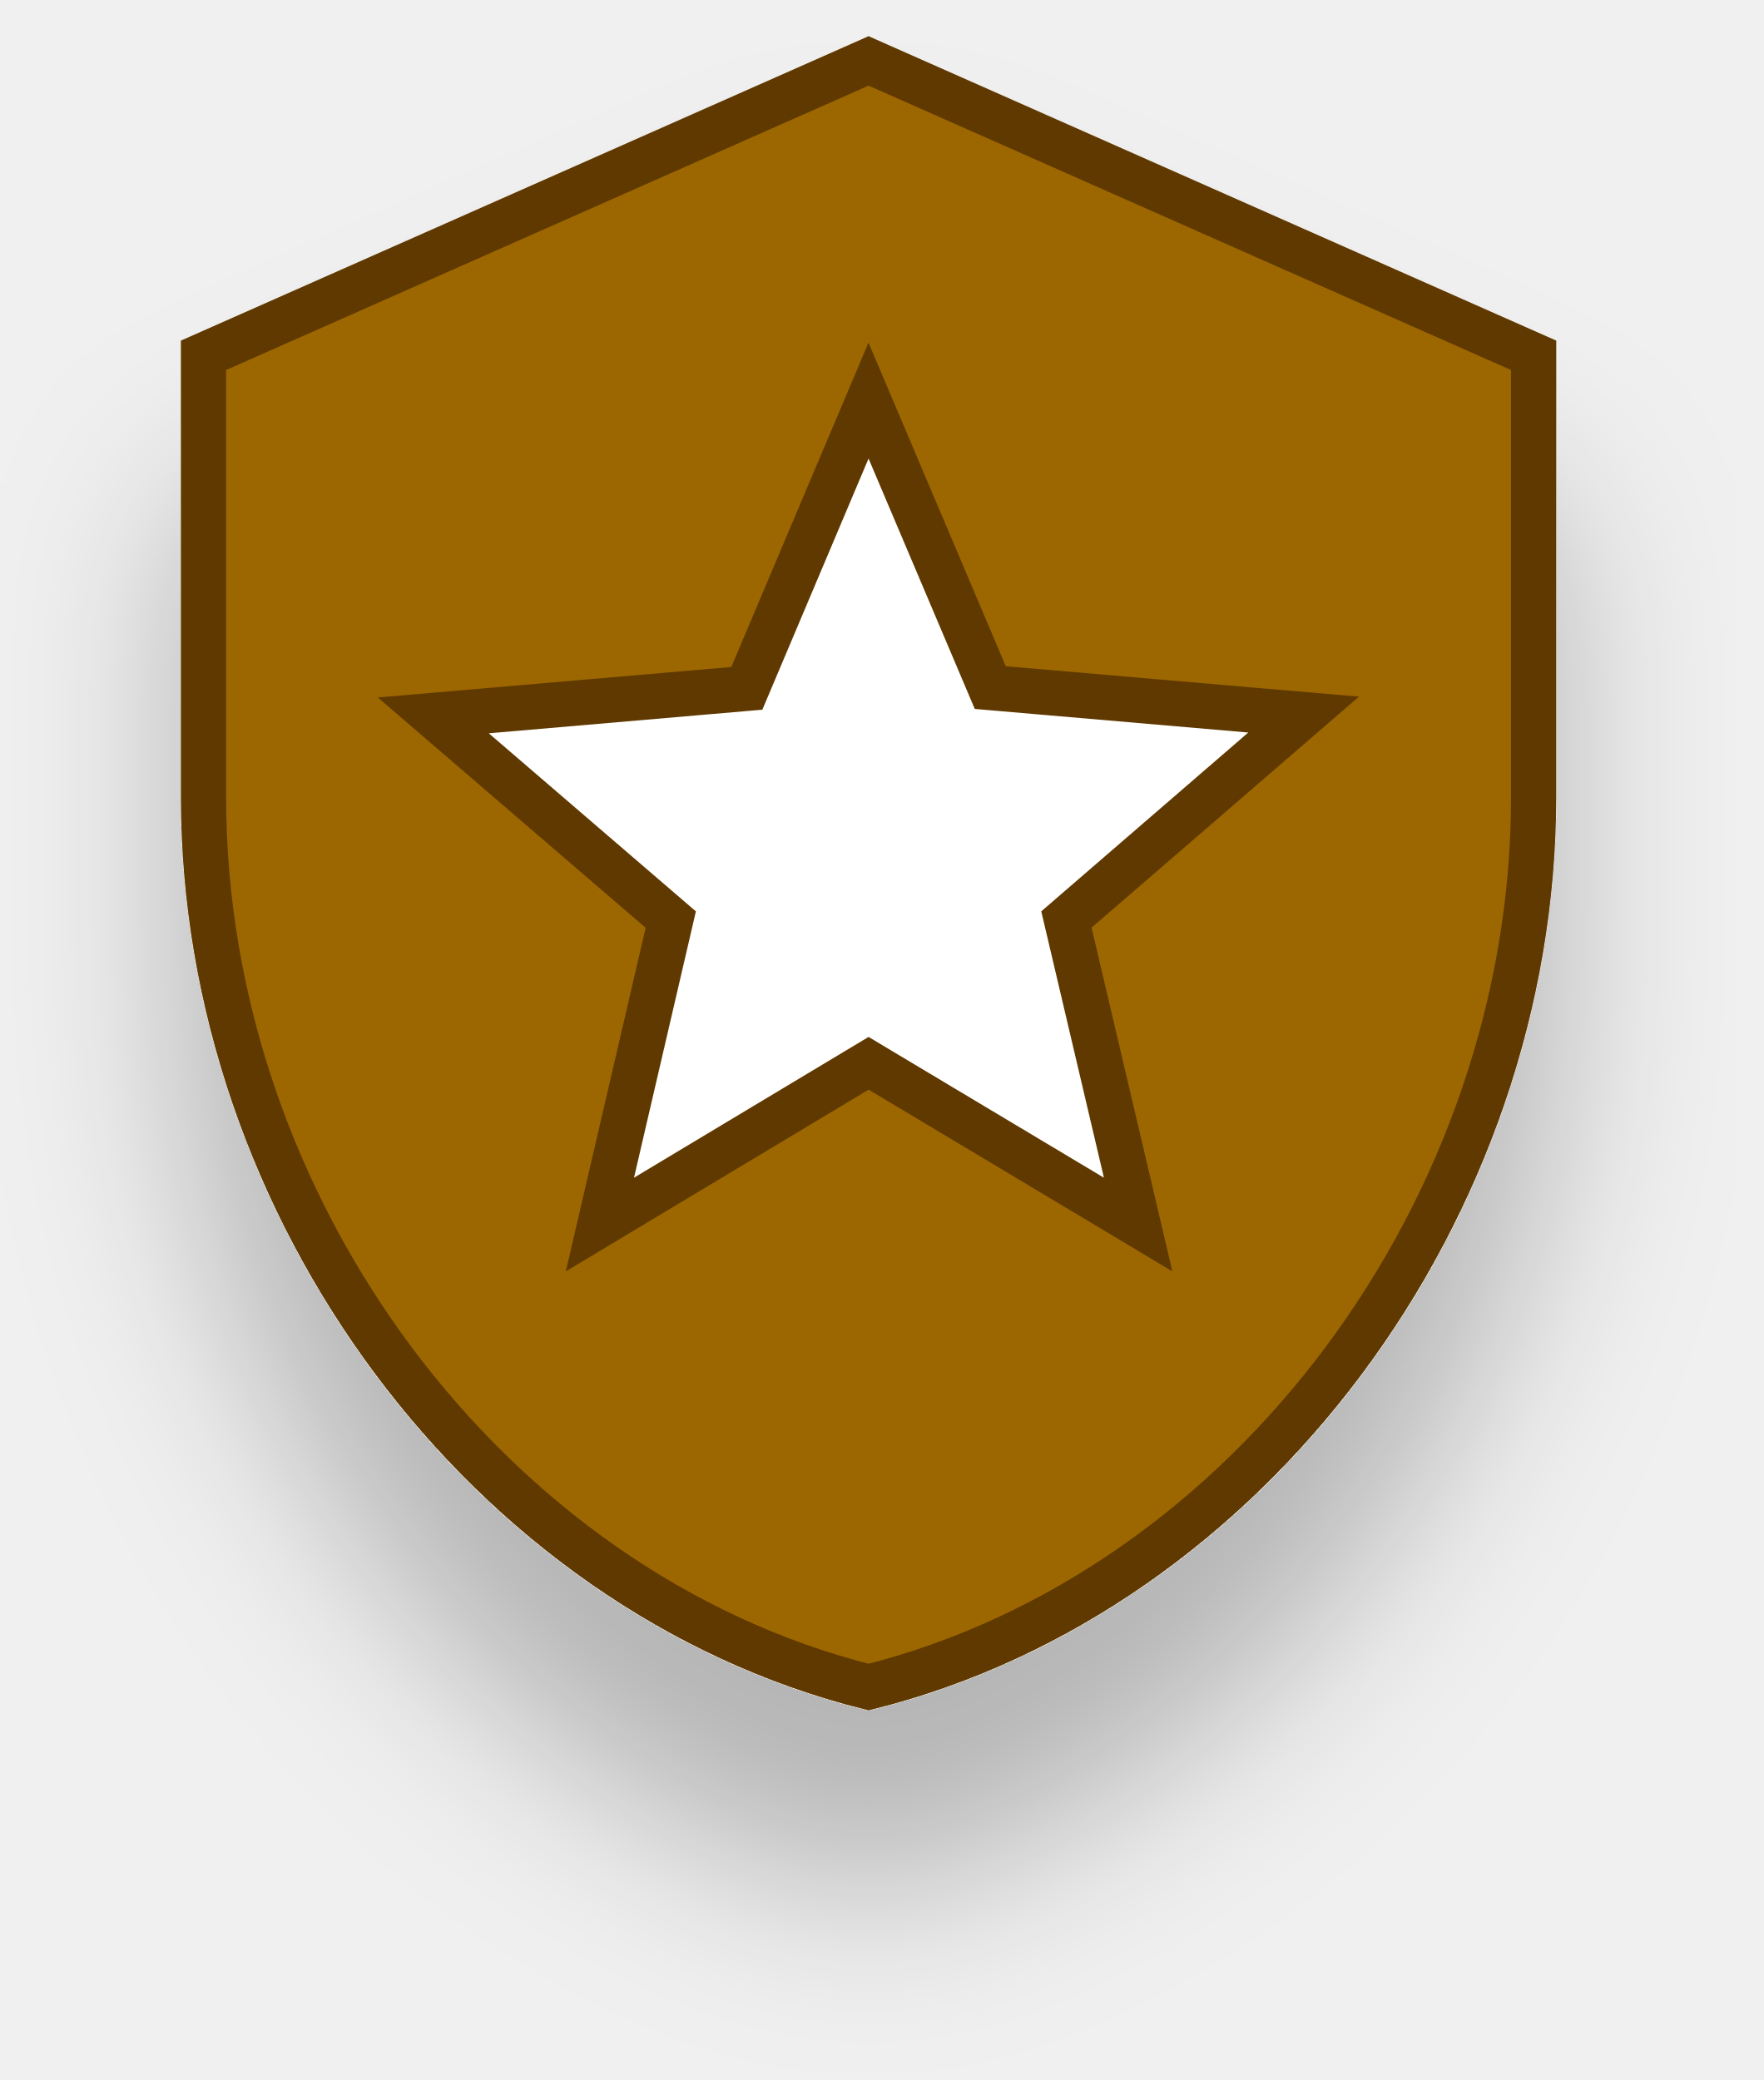
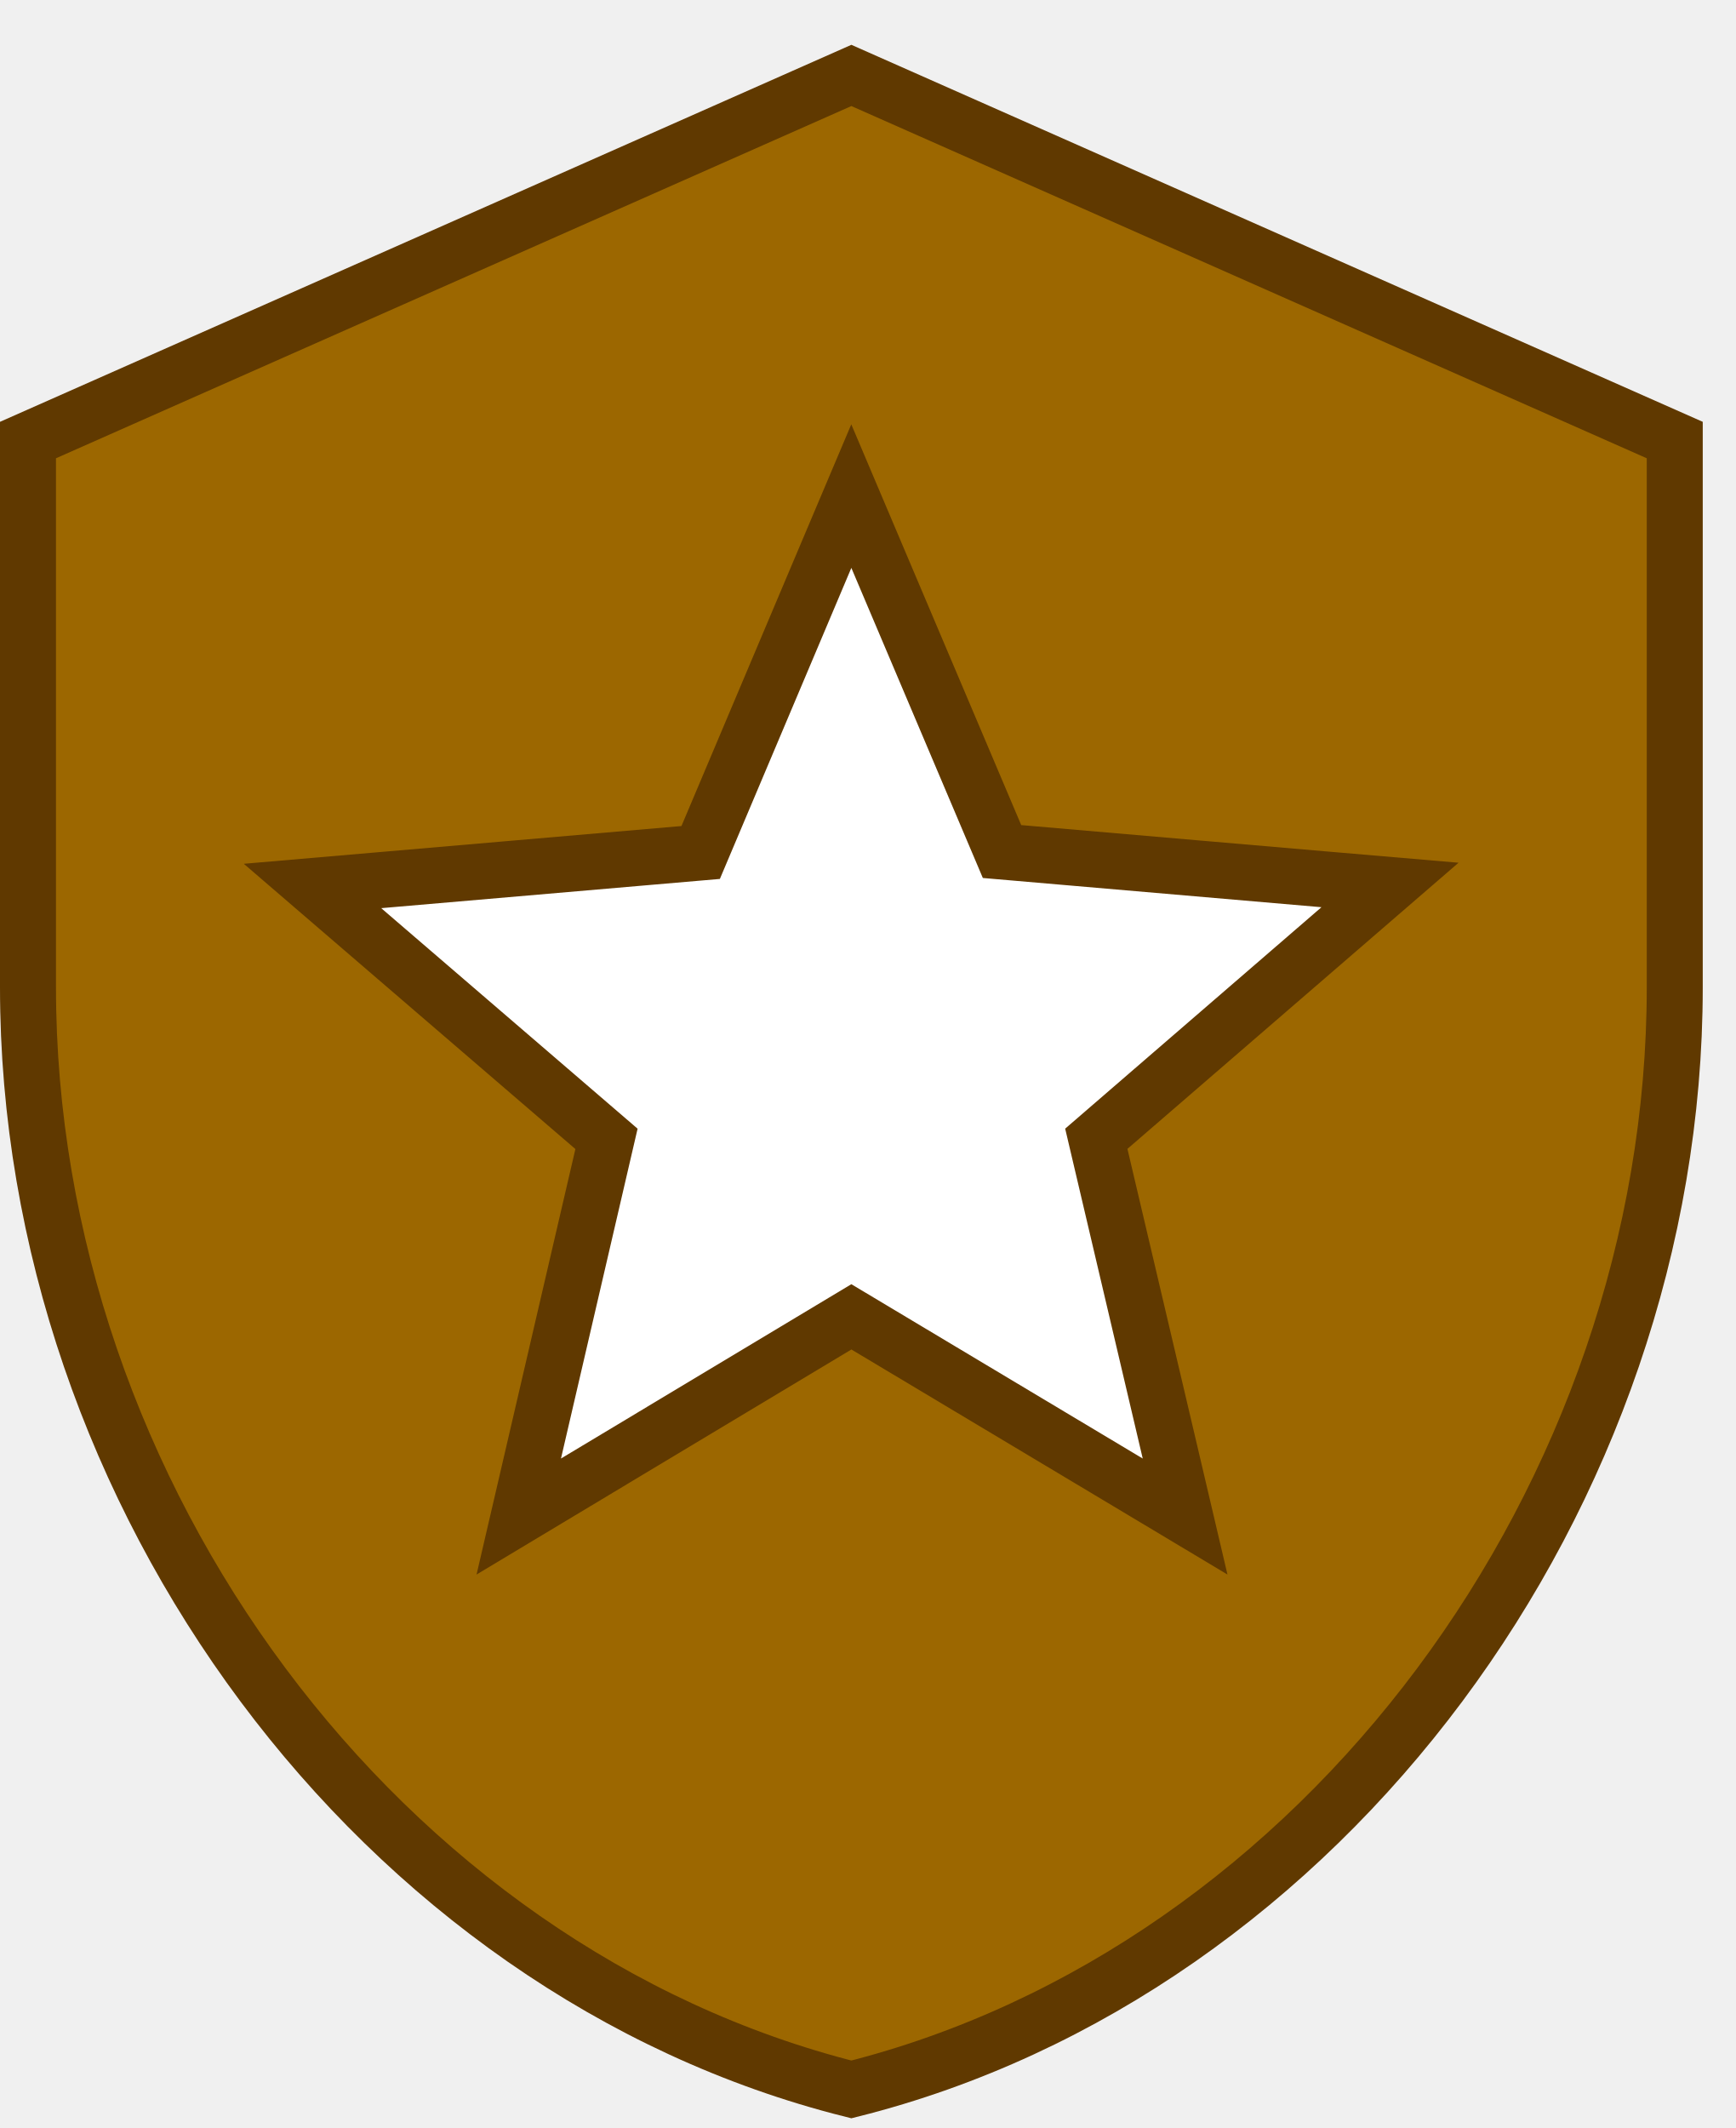
- <svg xmlns="http://www.w3.org/2000/svg" width="39" height="46" viewBox="0 0 39 46" fill="none">
-   <g filter="url(#filter0_d_227_183)">
-     <ellipse cx="18.546" cy="18.652" rx="13.223" ry="12.562" fill="white" />
-     <path d="M24.154 26.474L25.168 27.081L24.898 25.931L23.582 20.335L27.931 16.578L28.828 15.803L27.648 15.702L21.898 15.206L19.667 9.946L19.206 8.859L18.746 9.946L16.515 15.223L10.766 15.719L9.582 15.821L10.483 16.596L14.833 20.337L13.533 25.932L13.266 27.081L14.277 26.474L19.207 23.515L24.154 26.474ZM4.5 17.63V7.858L19.207 1.347L33.914 7.858V17.63C33.914 26.717 27.624 35.199 19.207 37.311C10.79 35.199 4.5 26.717 4.5 17.63Z" fill="#9C6700" stroke="#603900" />
-   </g>
-   <defs>
-     <filter id="filter0_d_227_183" x="0" y="0.801" width="38.414" height="45.025" filterUnits="userSpaceOnUse" color-interpolation-filters="sRGB">
-       <feFlood flood-opacity="0" result="BackgroundImageFix" />
-       <feColorMatrix in="SourceAlpha" type="matrix" values="0 0 0 0 0 0 0 0 0 0 0 0 0 0 0 0 0 0 127 0" result="hardAlpha" />
-       <feOffset dy="4" />
-       <feGaussianBlur stdDeviation="2" />
-       <feComposite in2="hardAlpha" operator="out" />
-       <feColorMatrix type="matrix" values="0 0 0 0 0 0 0 0 0 0 0 0 0 0 0 0 0 0 0.25 0" />
-       <feBlend mode="normal" in2="BackgroundImageFix" result="effect1_dropShadow_227_183" />
-       <feBlend mode="normal" in="SourceGraphic" in2="effect1_dropShadow_227_183" result="shape" />
-     </filter>
-   </defs>
+ <svg xmlns="http://www.w3.org/2000/svg" width="31" height="38" viewBox="0 0 31 38" fill="none">
+   <ellipse cx="14.546" cy="18.652" rx="13.223" ry="12.562" fill="white" />
+   <path d="M20.154 26.474L21.168 27.081L20.898 25.931L19.582 20.335L23.931 16.578L24.828 15.803L23.648 15.702L17.898 15.206L15.667 9.946L15.206 8.859L14.746 9.946L12.515 15.223L6.766 15.719L5.582 15.821L6.483 16.596L10.833 20.337L9.533 25.932L9.266 27.081L10.277 26.474L15.207 23.515L20.154 26.474ZM0.5 17.63V7.858L15.207 1.347L29.914 7.858V17.63C29.914 26.717 23.624 35.199 15.207 37.311C6.79 35.199 0.5 26.717 0.5 17.63Z" fill="#9C6700" stroke="#603900" />
</svg>
